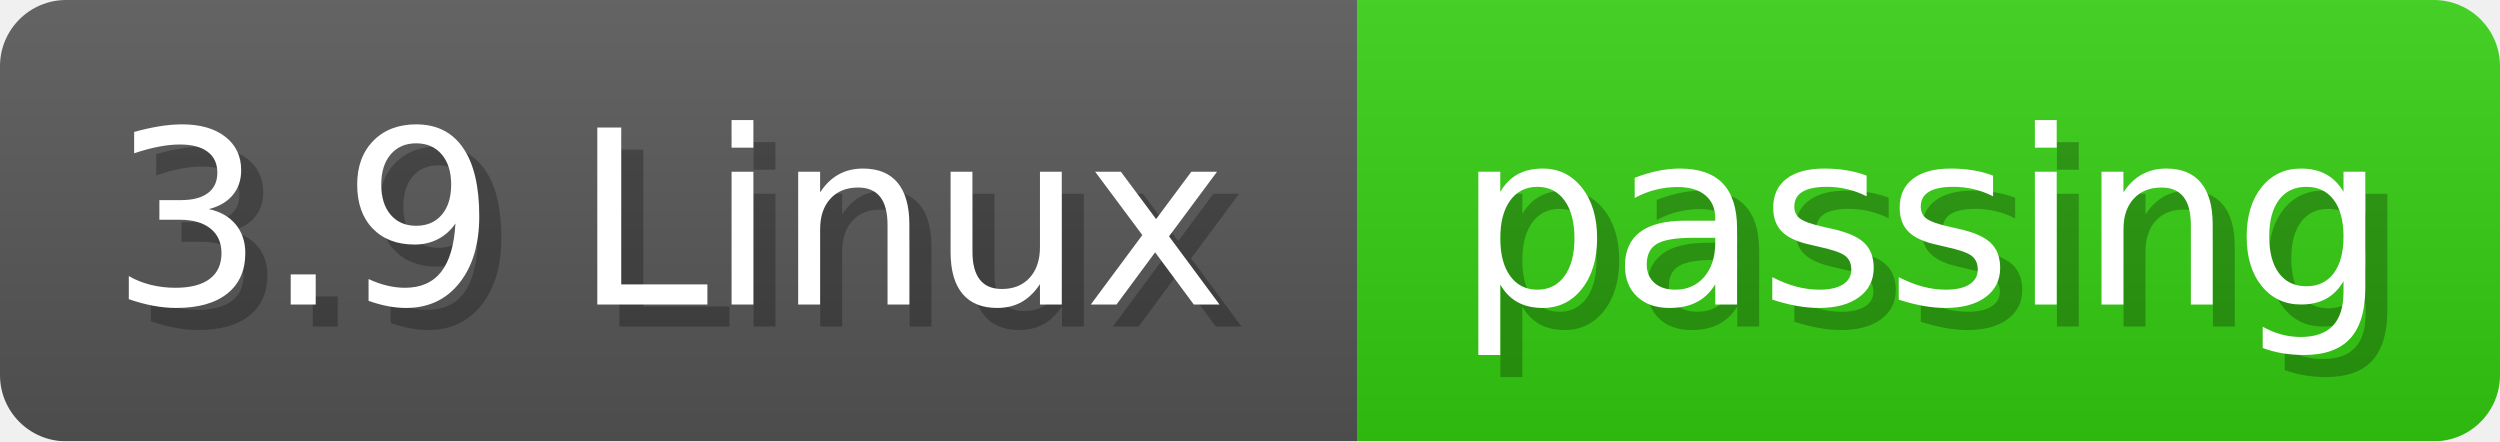
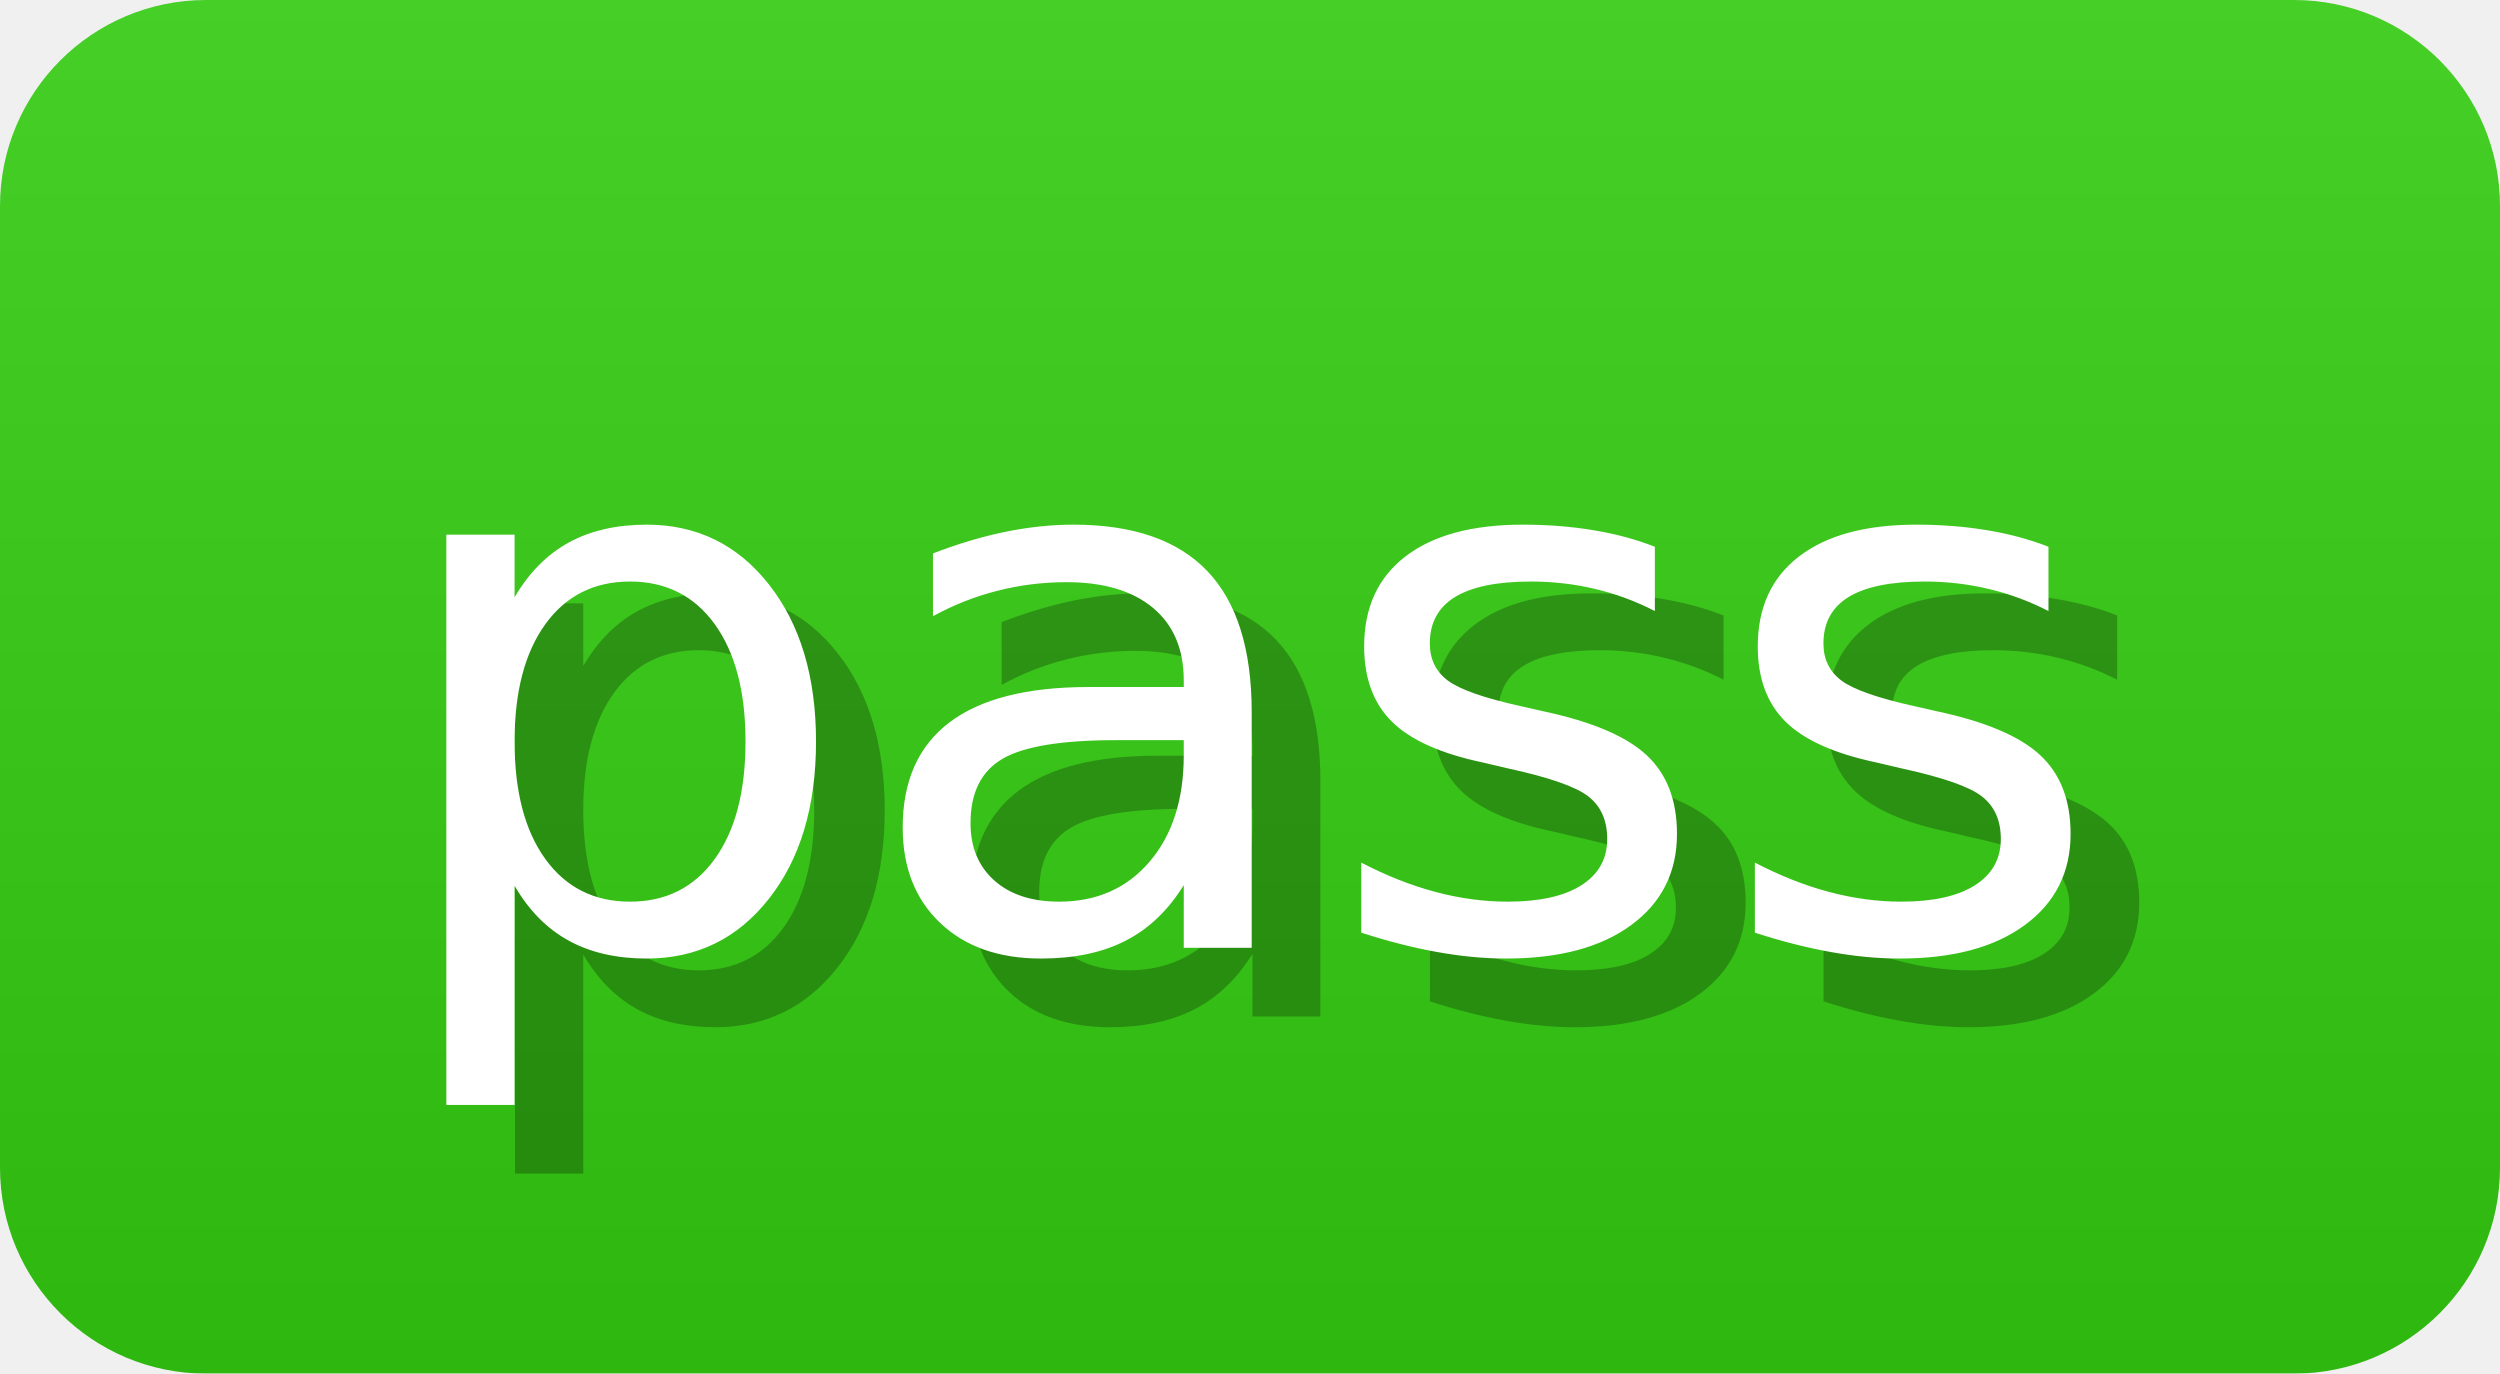
- <svg xmlns="http://www.w3.org/2000/svg" width="113.3" height="20" viewBox="0 0 1133 200" role="img" aria-label="3.9 Linux: passing">
+ <svg xmlns="http://www.w3.org/2000/svg" width="36.4" height="20" viewBox="0 0 364 200" role="img" aria-label="pass">
  <linearGradient id="a" x2="0" y2="100%">
    <stop offset="0" stop-opacity=".1" stop-color="#EEE" />
    <stop offset="1" stop-opacity=".1" />
  </linearGradient>
  <mask id="m">
-     <rect width="1133" height="200" rx="30" fill="#FFF" />
+     <rect width="364" height="200" rx="30" fill="#FFF" />
  </mask>
  <g mask="url(#m)">
-     <rect width="615" height="200" fill="#555" />
-     <rect width="518" height="200" fill="#3C1" x="615" />
-     <rect width="1133" height="200" fill="url(#a)" />
+     <rect width="364" height="200" fill="#3C1" x="0" />
+     <rect width="364" height="200" fill="url(#a)" />
  </g>
  <g aria-hidden="true" fill="#fff" text-anchor="start" font-family="Verdana,DejaVu Sans,sans-serif" font-size="110">
-     <text x="60" y="148" textLength="515" fill="#000" opacity="0.25">3.9 Linux</text>
-     <text x="50" y="138" textLength="515">3.9 Linux</text>
-     <text x="670" y="148" textLength="418" fill="#000" opacity="0.25">passing</text>
-     <text x="660" y="138" textLength="418">passing</text>
+     <text x="65" y="148" textLength="249" fill="#000" opacity="0.25">pass</text>
+     <text x="55" y="138" textLength="249">pass</text>
  </g>
</svg>
